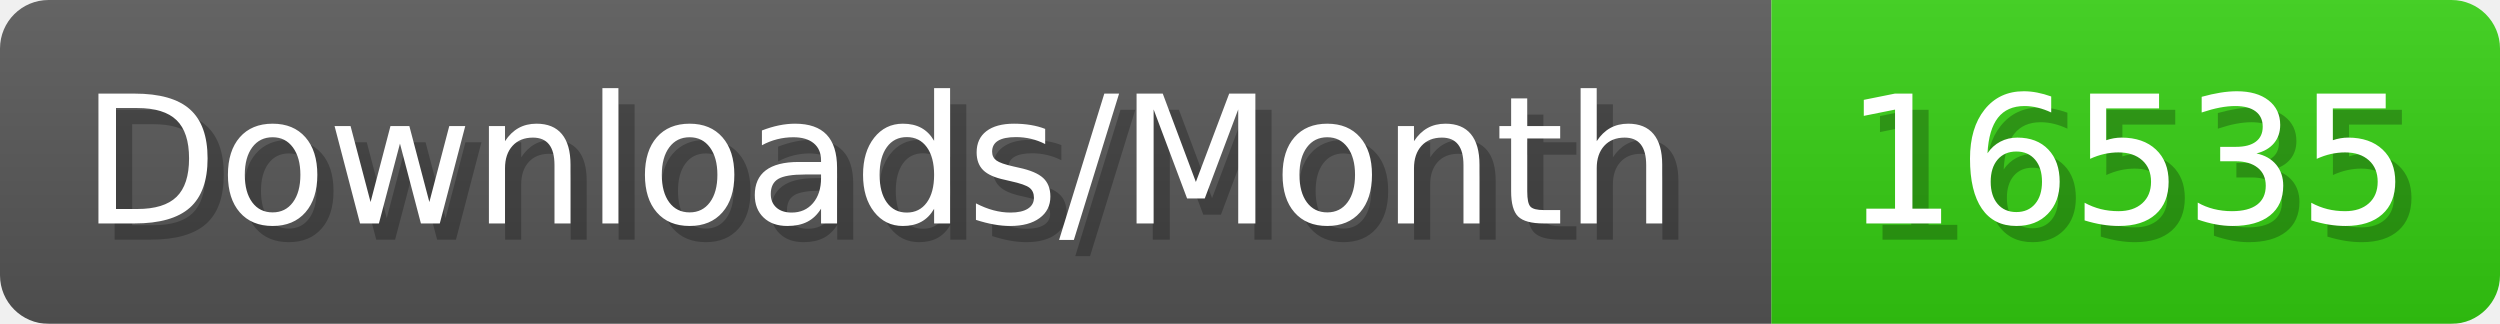
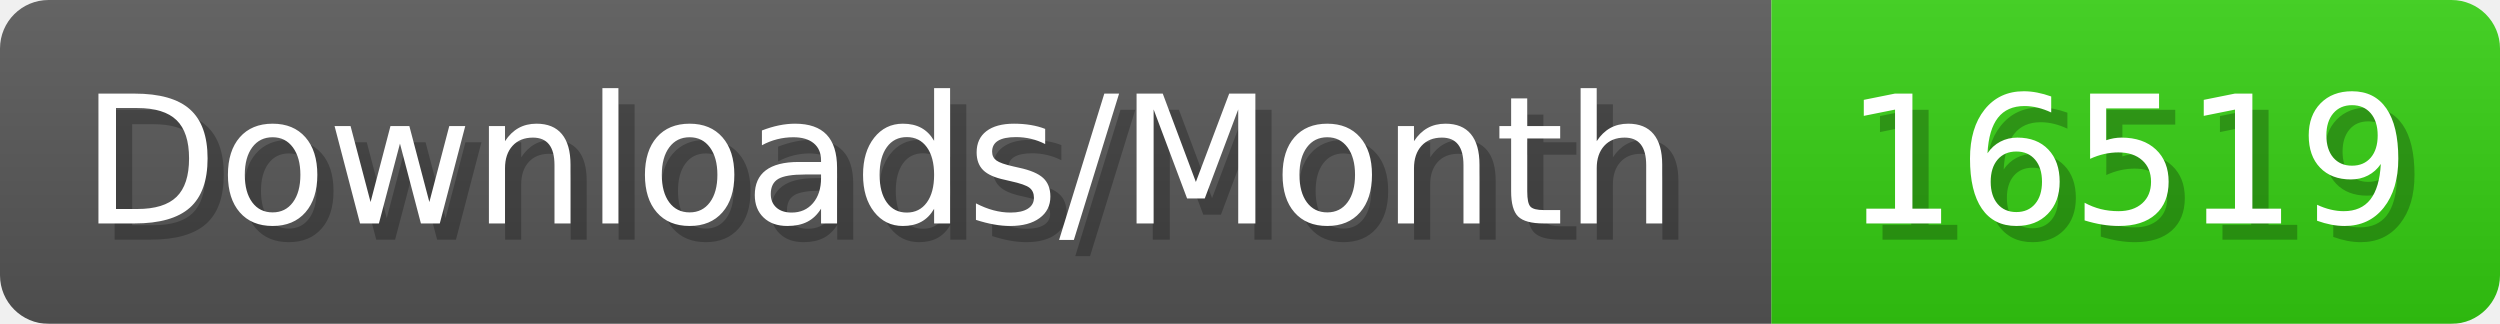
- <svg xmlns="http://www.w3.org/2000/svg" width="154.4" height="20" viewBox="0 0 1544 200" role="img" aria-label="Downloads/Month: 16535">
+ <svg xmlns="http://www.w3.org/2000/svg" width="154.4" height="20" viewBox="0 0 1544 200" role="img" aria-label="Downloads/Month: 16519">
  <linearGradient id="YlXUI" x2="0" y2="100%">
    <stop offset="0" stop-opacity=".1" stop-color="#EEE" />
    <stop offset="1" stop-opacity=".1" />
  </linearGradient>
  <mask id="JHhop">
    <rect width="1544" height="200" rx="30" fill="#FFF" />
  </mask>
  <g mask="url(#JHhop)">
    <rect width="1094" height="200" fill="#555" />
    <rect width="450" height="200" fill="#3C1" x="1094" />
    <rect width="1544" height="200" fill="url(#YlXUI)" />
  </g>
  <g aria-hidden="true" fill="#fff" text-anchor="start" font-family="Verdana,DejaVu Sans,sans-serif" font-size="110">
    <text x="60" y="148" textLength="994" fill="#000" opacity="0.25">Downloads/Month</text>
    <text x="50" y="138" textLength="994">Downloads/Month</text>
-     <text x="1149" y="148" textLength="350" fill="#000" opacity="0.25">16535</text>
-     <text x="1139" y="138" textLength="350">16535</text>
+     <text x="1149" y="148" textLength="350" fill="#000" opacity="0.25">16519</text>
+     <text x="1139" y="138" textLength="350">16519</text>
  </g>
</svg>
